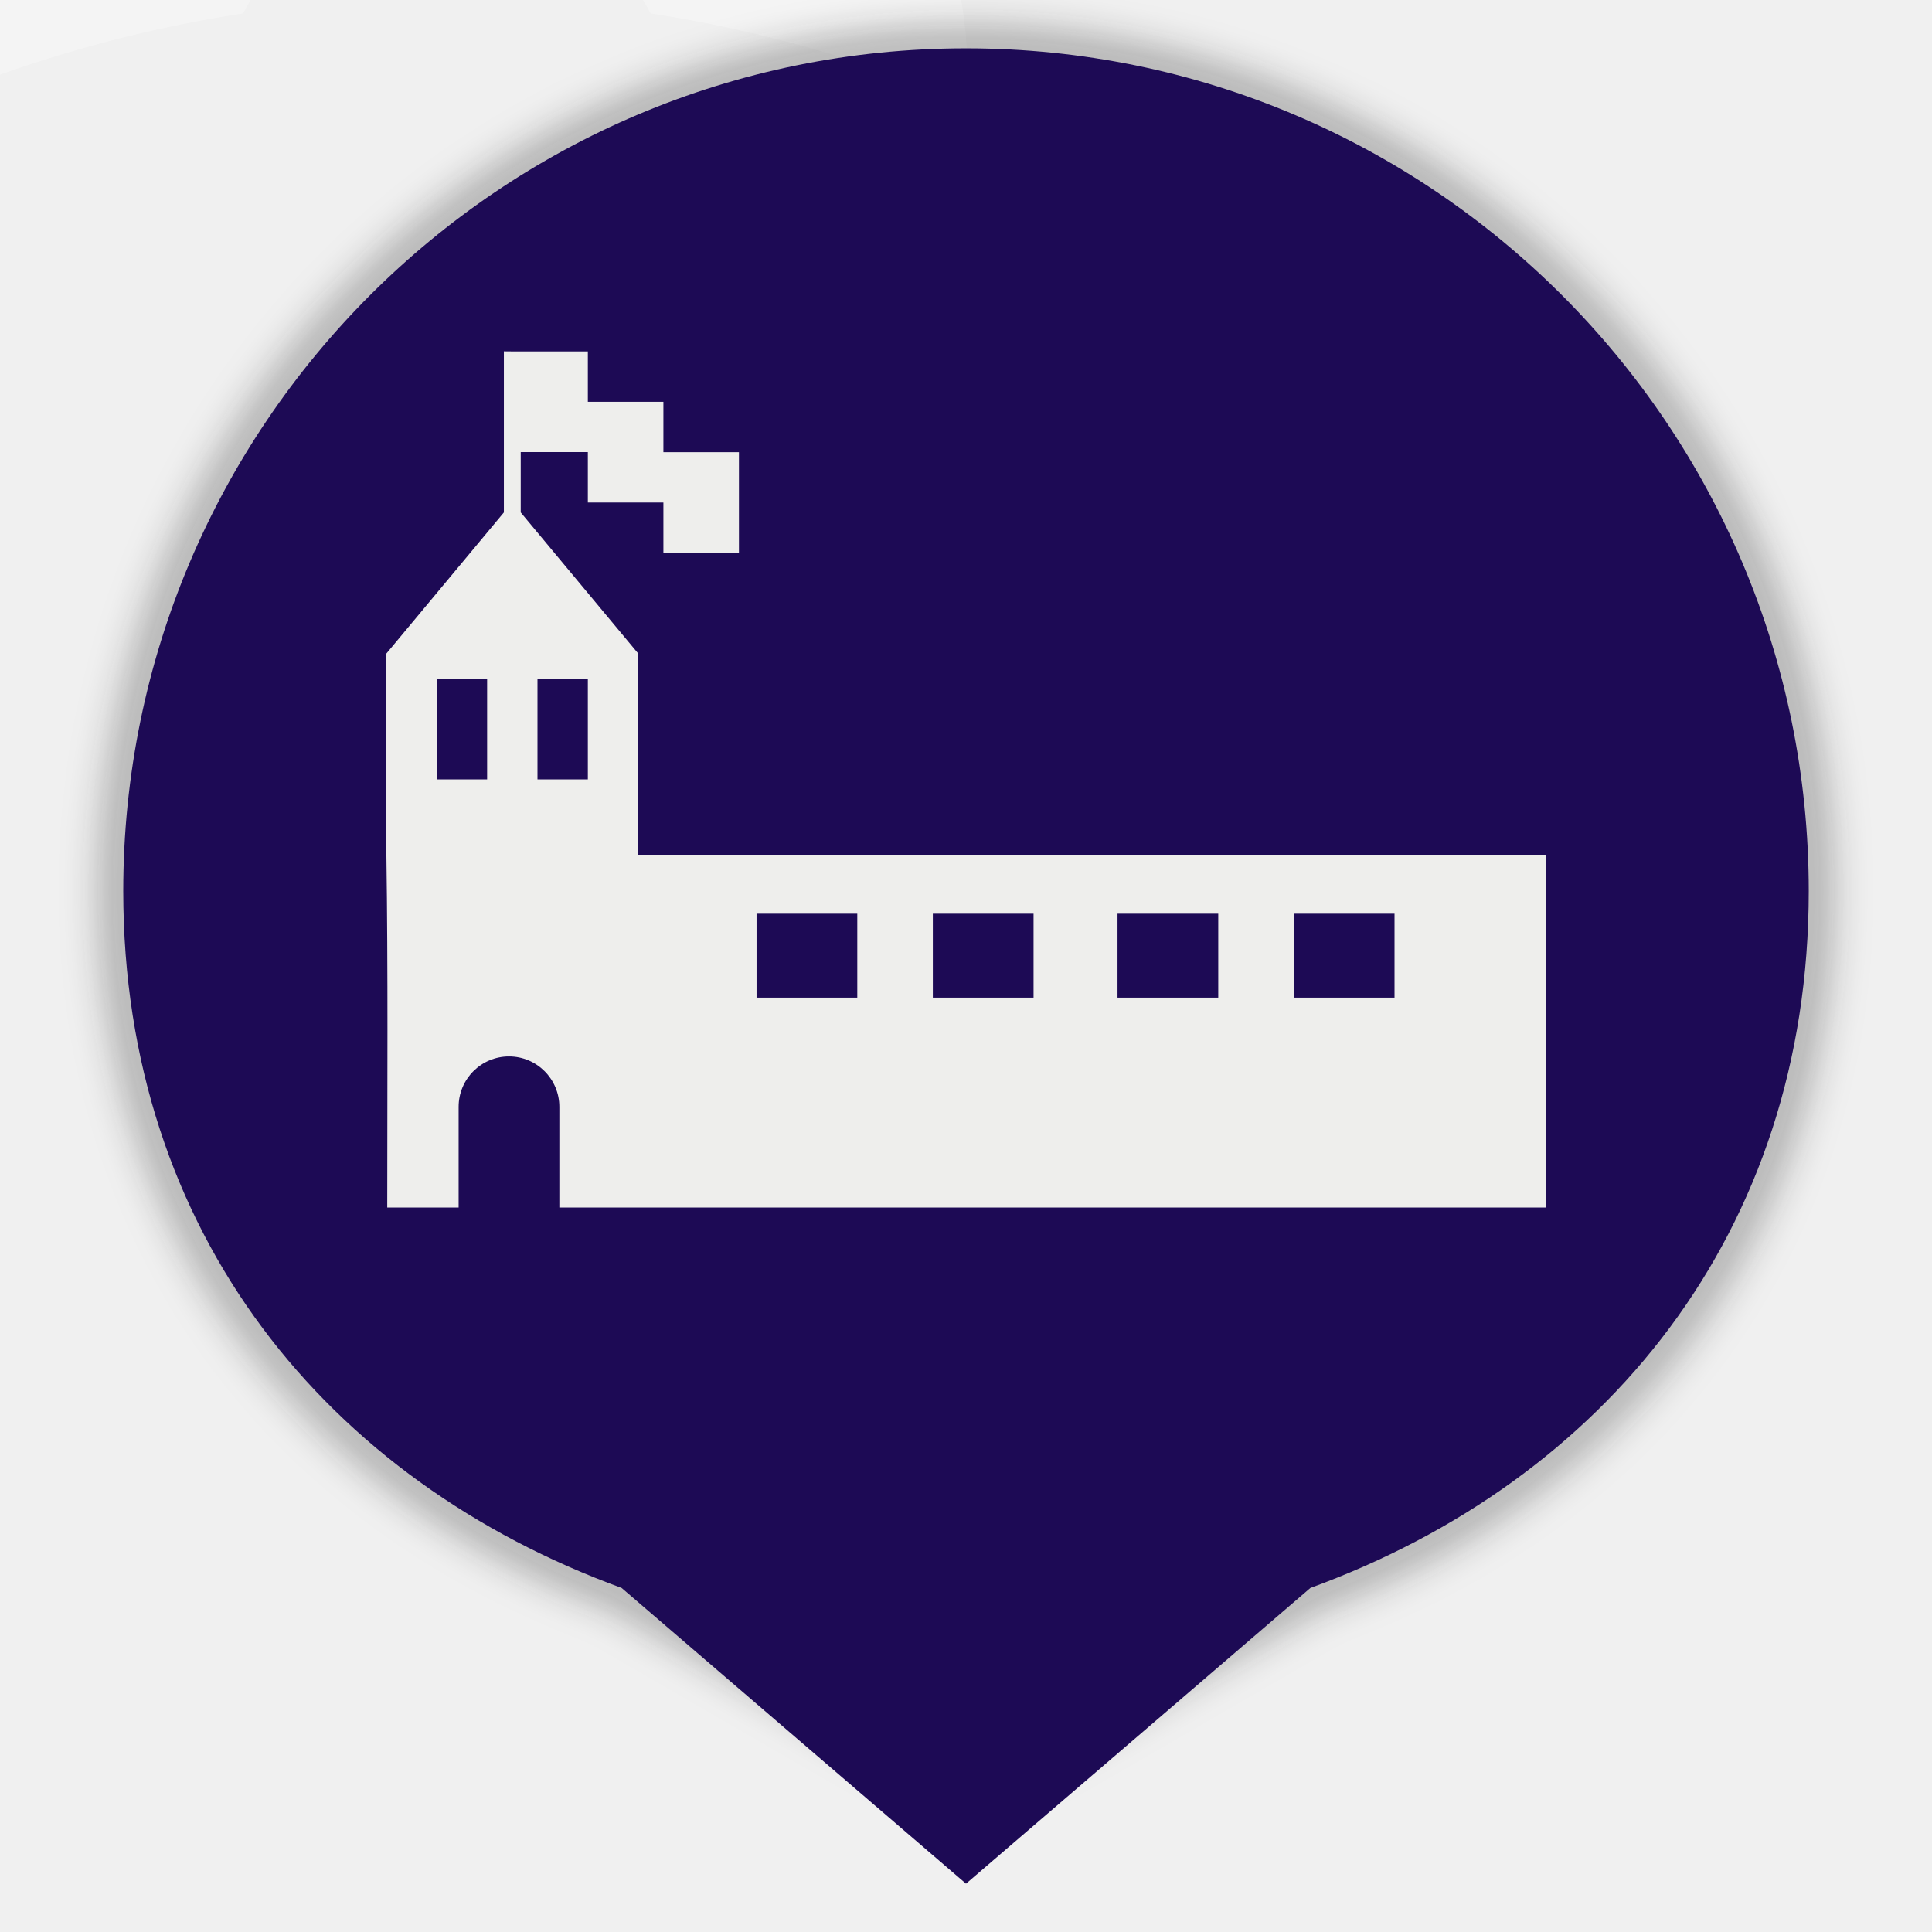
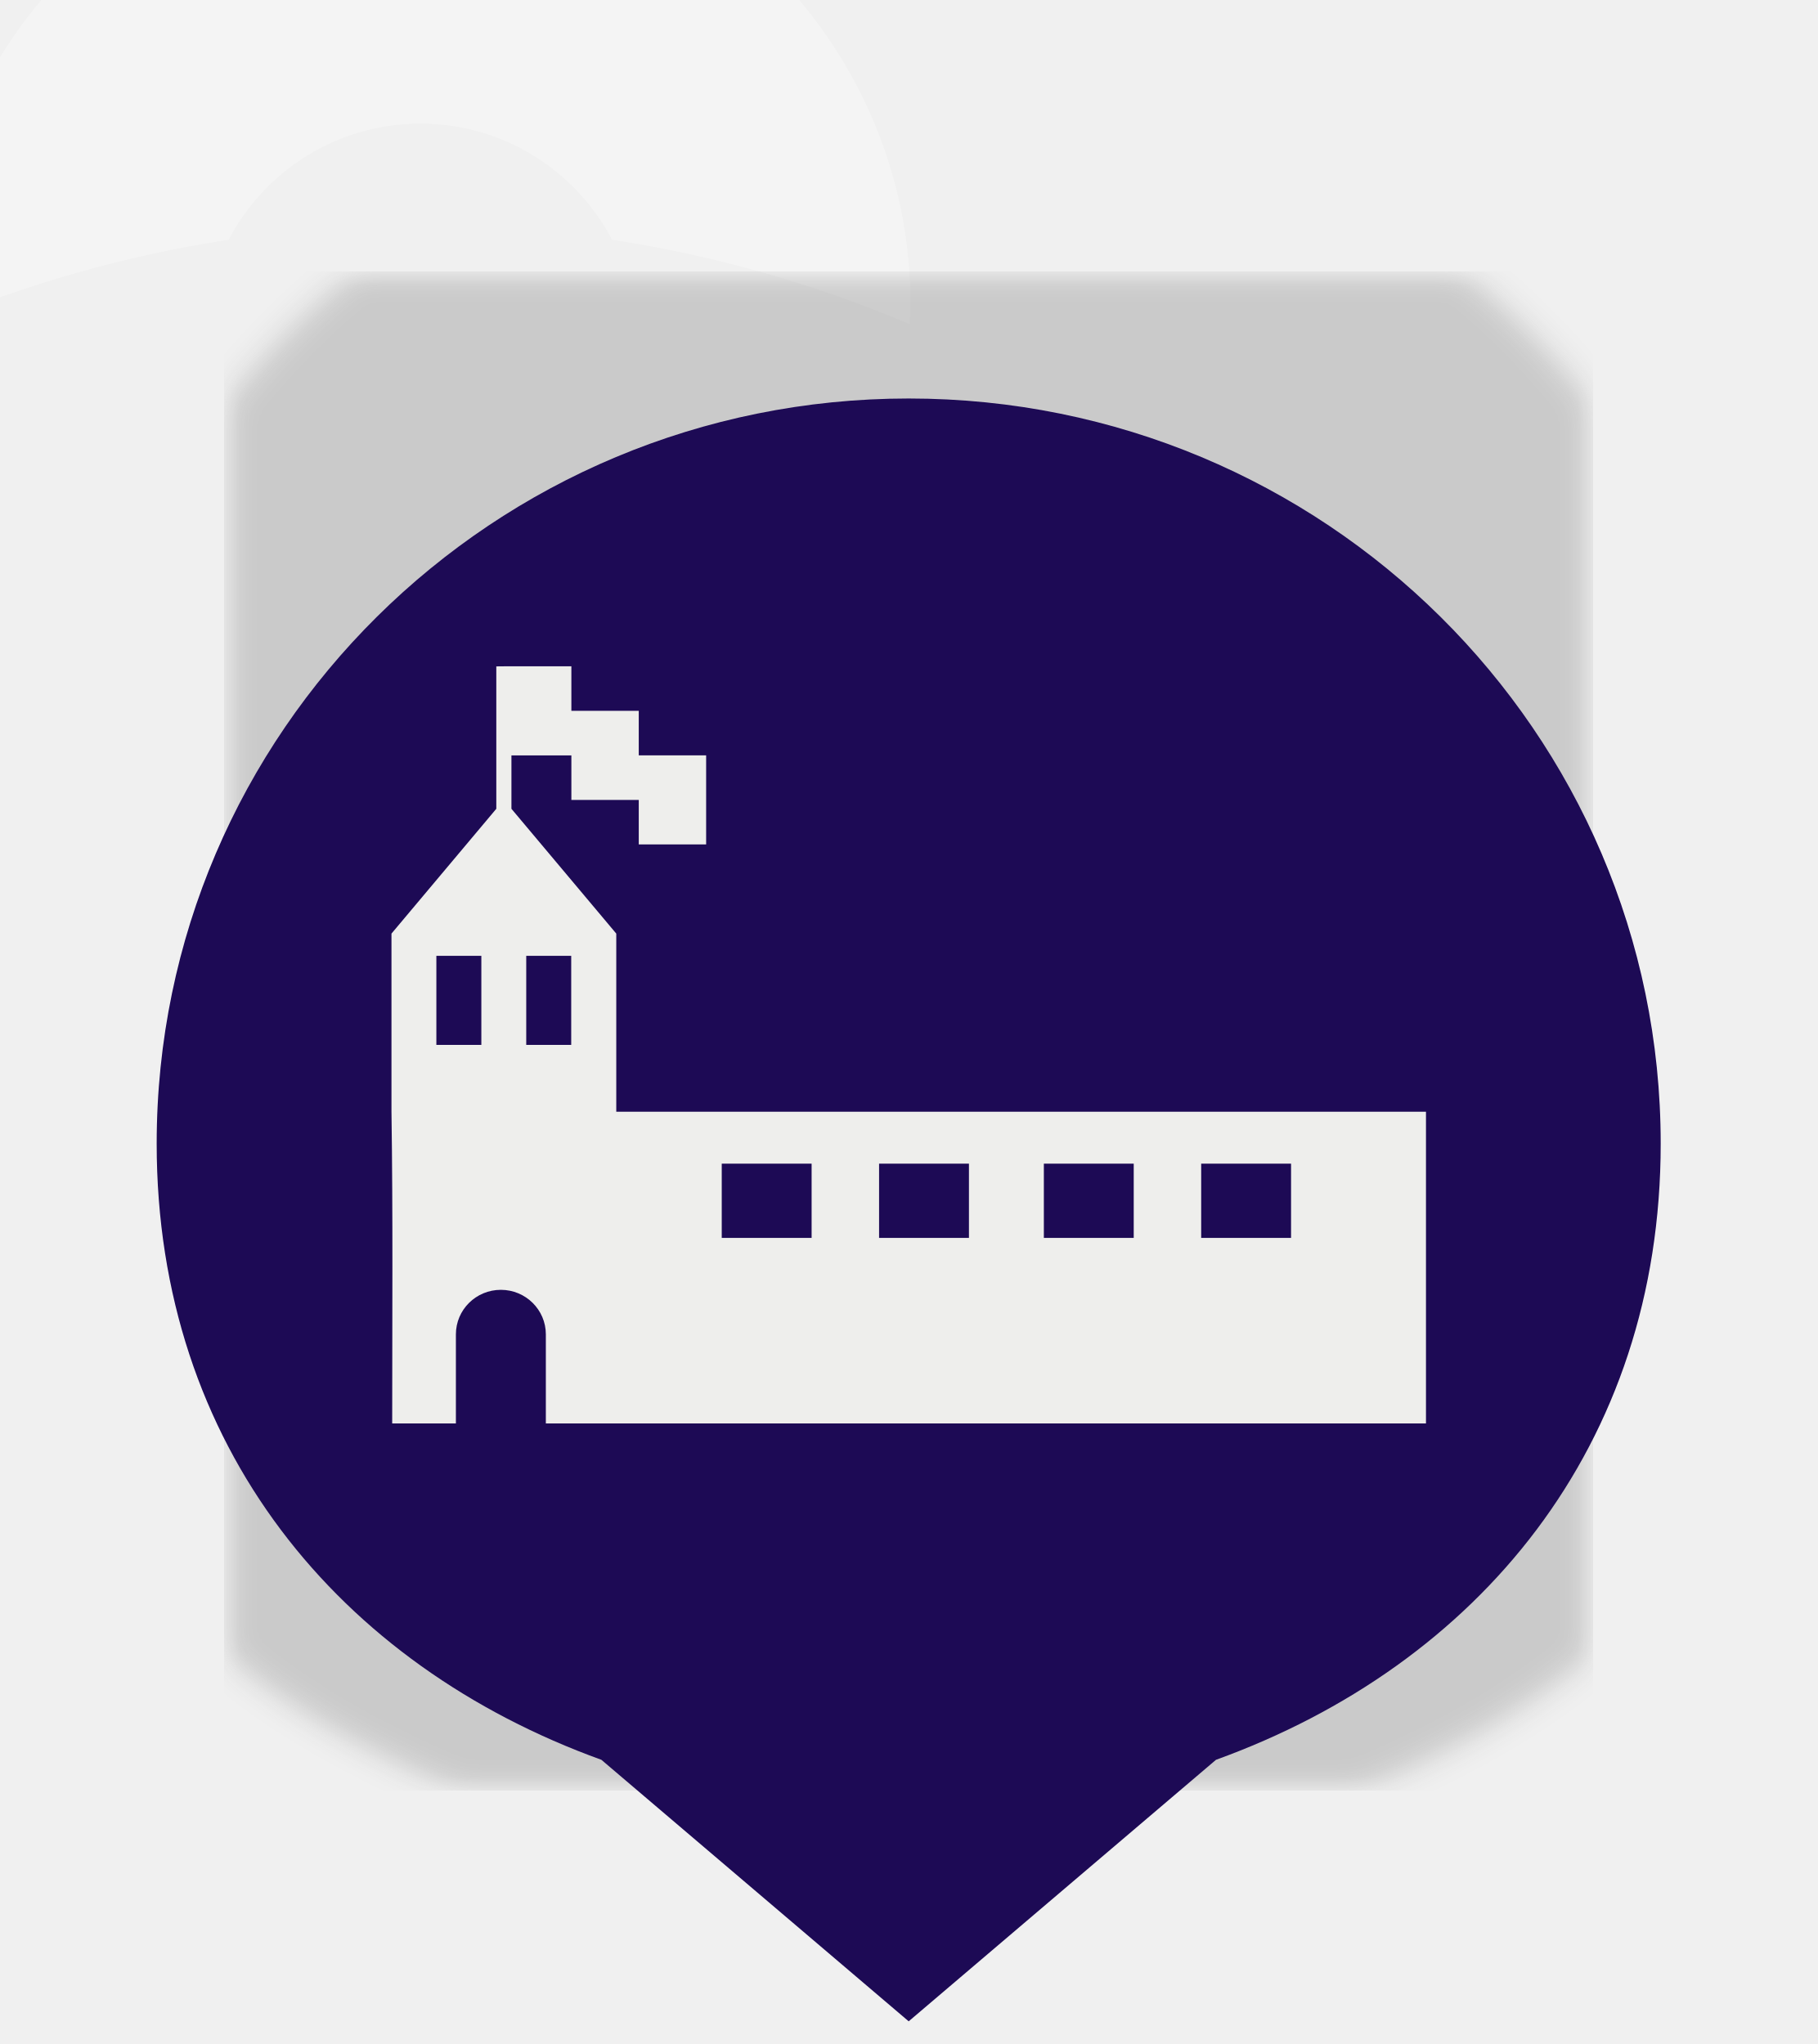
- <svg xmlns="http://www.w3.org/2000/svg" id="svg2" version="1.1" width="40" height="40">
+ <svg xmlns="http://www.w3.org/2000/svg" id="svg2" version="1.1" width="40" height="45">
  <defs id="defs6">
    <linearGradient id="SVGID_2_" gradientUnits="userSpaceOnUse" x1="108.669" y1="271.946" x2="108.669" y2="306.692" gradientTransform="translate(-99.41844,-260.8073)">
      <stop offset="0" style="stop-color:#429AB7" id="stop115" />
      <stop offset="1" style="stop-color:#426FB7" id="stop117" />
    </linearGradient>
-     <filter id="filter3766">
-       <feGaussianBlur stdDeviation="0.213" id="feGaussianBlur3768" />
+     <filter id="filter3802">
+       <feGaussianBlur stdDeviation="0.204" id="feGaussianBlur3804" />
    </filter>
  </defs>
-   <g transform="translate(-99.41844,-280.8073)" id="g112">
+   <g transform="translate(-99.41844,-275.8073)" id="g112">
    <linearGradient id="linearGradient3177" gradientUnits="userSpaceOnUse" x1="108.669" y1="271.946" x2="108.669" y2="306.692">
      <stop offset="0" style="stop-color:#429AB7" id="stop3179" />
      <stop offset="1" style="stop-color:#426FB7" id="stop3181" />
    </linearGradient>
    <path style="opacity:0.3;fill:#ffffff" d="m 108.668,271.946 c -5.957,0 -10.787,4.729 -10.787,10.557 0,0.148 0.011,0.293 0.017,0.439 2.068,-0.873 4.263,-1.508 6.552,-1.857 0.797,-1.52 2.386,-2.557 4.22,-2.557 1.833,0 3.423,1.037 4.22,2.557 2.288,0.35 4.482,0.984 6.551,1.857 0.006,-0.146 0.017,-0.291 0.017,-0.439 -0.001,-5.828 -4.832,-10.557 -10.79,-10.557 z" id="path121" />
  </g>
-   <g transform="matrix(1.668675,0,0,1.611789,-161.3349,-311.5036)" id="g35">
+   <g transform="matrix(1.668675,0,0,1.611789,-161.3349,-306.5036)" id="g35">
    <g id="g3821" transform="matrix(1.055556,0,0,1.035714,-6.037219,-7.123927)">
-       <path style="opacity:0.3;fill:none;stroke:#1e1e1e;stroke-width:0.583;stroke-miterlimit:4;stroke-opacity:1;stroke-dasharray:none;filter:url(#filter3766)" d="m 108.67,194.079 c -5.471,0 -9.906,4.68 -9.906,10.452 0,4.248 2.408,7.315 5.858,8.643 l 4.048,2.47 4.048,-2.47 c 3.45,-1.328 5.858,-4.395 5.858,-8.643 0,-5.772 -4.435,-10.452 -9.906,-10.452 z" id="path3791" />
-       <path id="path3789" d="m 108.67,194.079 c -5.471,0 -9.906,4.68 -9.906,10.452 0,4.248 2.408,7.315 5.858,8.643 l 4.048,3.668 4.048,-3.668 c 3.45,-1.328 5.858,-4.395 5.858,-8.643 0,-5.772 -4.435,-10.452 -9.906,-10.452 z" style="fill:#1d0a55;fill-opacity:1;stroke:none" />
-       <path style="fill:#eeeeec;fill-opacity:1;stroke:none" d="m 103.238,197.837 0,1.998 -1.381,1.75 0,2.499 c 0.02,1.434 0.01,2.92 0.01,4.372 l 5.032,0 -4.193,0 0,-1.249 c 0,-0.345 0.265,-0.625 0.592,-0.625 0.327,0 0.592,0.28 0.592,0.625 l 0,1.249 6.561,0 5.032,0 0,-4.372 -10.666,0 0,-2.499 -1.381,-1.75 0,-0.748 0.789,0 0,0.625 0.888,0 0,0.625 0.888,0 0,-1.249 -0.888,0 0,-0.625 -0.888,0 0,-0.625 -0.789,0 -0.099,0 z m -0.789,4.06 0.592,0 0,1.249 -0.592,0 z m 1.184,0 0.592,0 0,1.249 -0.592,0 z m 2.575,2.915 1.184,0 0,1.041 -1.184,0 z m 2.072,0 1.184,0 0,1.041 -1.184,0 z m 2.171,0 1.184,0 0,1.041 -1.184,0 z m 2.072,0 1.184,0 0,1.041 -1.184,0 z" id="rect3007" />
+       <path style="opacity:0.2;fill:none;stroke:#323232;stroke-width:8.645;stroke-miterlimit:4;stroke-opacity:1;stroke-dasharray:none;filter:url(#filter3802)" d="m 108.67,194.079 c -5.471,0 -7.512,4.68 -7.512,10.452 0,4.248 2.408,4.766 5.858,6.094 l 1.654,1.196 1.654,-1.196 c 3.45,-1.328 5.858,-1.846 5.858,-6.094 0,-5.772 -2.041,-10.452 -7.512,-10.452 z" id="path3791" transform="matrix(0.9486636,0,0,0.9401879,5.578808,13.26929)" />
+       <path id="path3789" d="m 108.67,195.74 c -5.19,0 -9.397,4.4 -9.397,9.827 0,3.994 2.285,6.878 5.557,8.126 l 3.84,3.449 3.84,-3.449 c 3.272,-1.249 5.557,-4.132 5.557,-8.126 0,-5.427 -4.207,-9.827 -9.397,-9.827 z" style="fill:#1d0a55;fill-opacity:1;stroke:none" />
+       <path style="fill:#eeeeec;fill-opacity:1;stroke:none" d="m 103.517,199.273 0,1.878 -1.31,1.646 0,2.349 c 0.019,1.348 0.009,2.746 0.009,4.111 l 4.774,0 -3.978,0 0,-1.175 c 0,-0.324 0.251,-0.587 0.562,-0.587 0.31,0 0.562,0.263 0.562,0.587 l 0,1.175 6.224,0 4.774,0 0,-4.111 -10.118,0 0,-2.349 -1.31,-1.646 0,-0.704 0.749,0 0,0.587 0.842,0 0,0.587 0.842,0 0,-1.175 -0.842,0 0,-0.587 -0.842,0 0,-0.587 -0.749,0 -0.094,0 z m -0.749,3.817 0.562,0 0,1.175 -0.562,0 z m 1.123,0 0.562,0 0,1.175 -0.562,0 z m 2.443,2.741 1.123,0 0,0.979 -1.123,0 z m 1.966,0 1.123,0 0,0.979 -1.123,0 z m 2.059,0 1.123,0 0,0.979 -1.123,0 z m 1.966,0 1.123,0 0,0.979 -1.123,0 z" id="rect3007" />
    </g>
  </g>
</svg>
